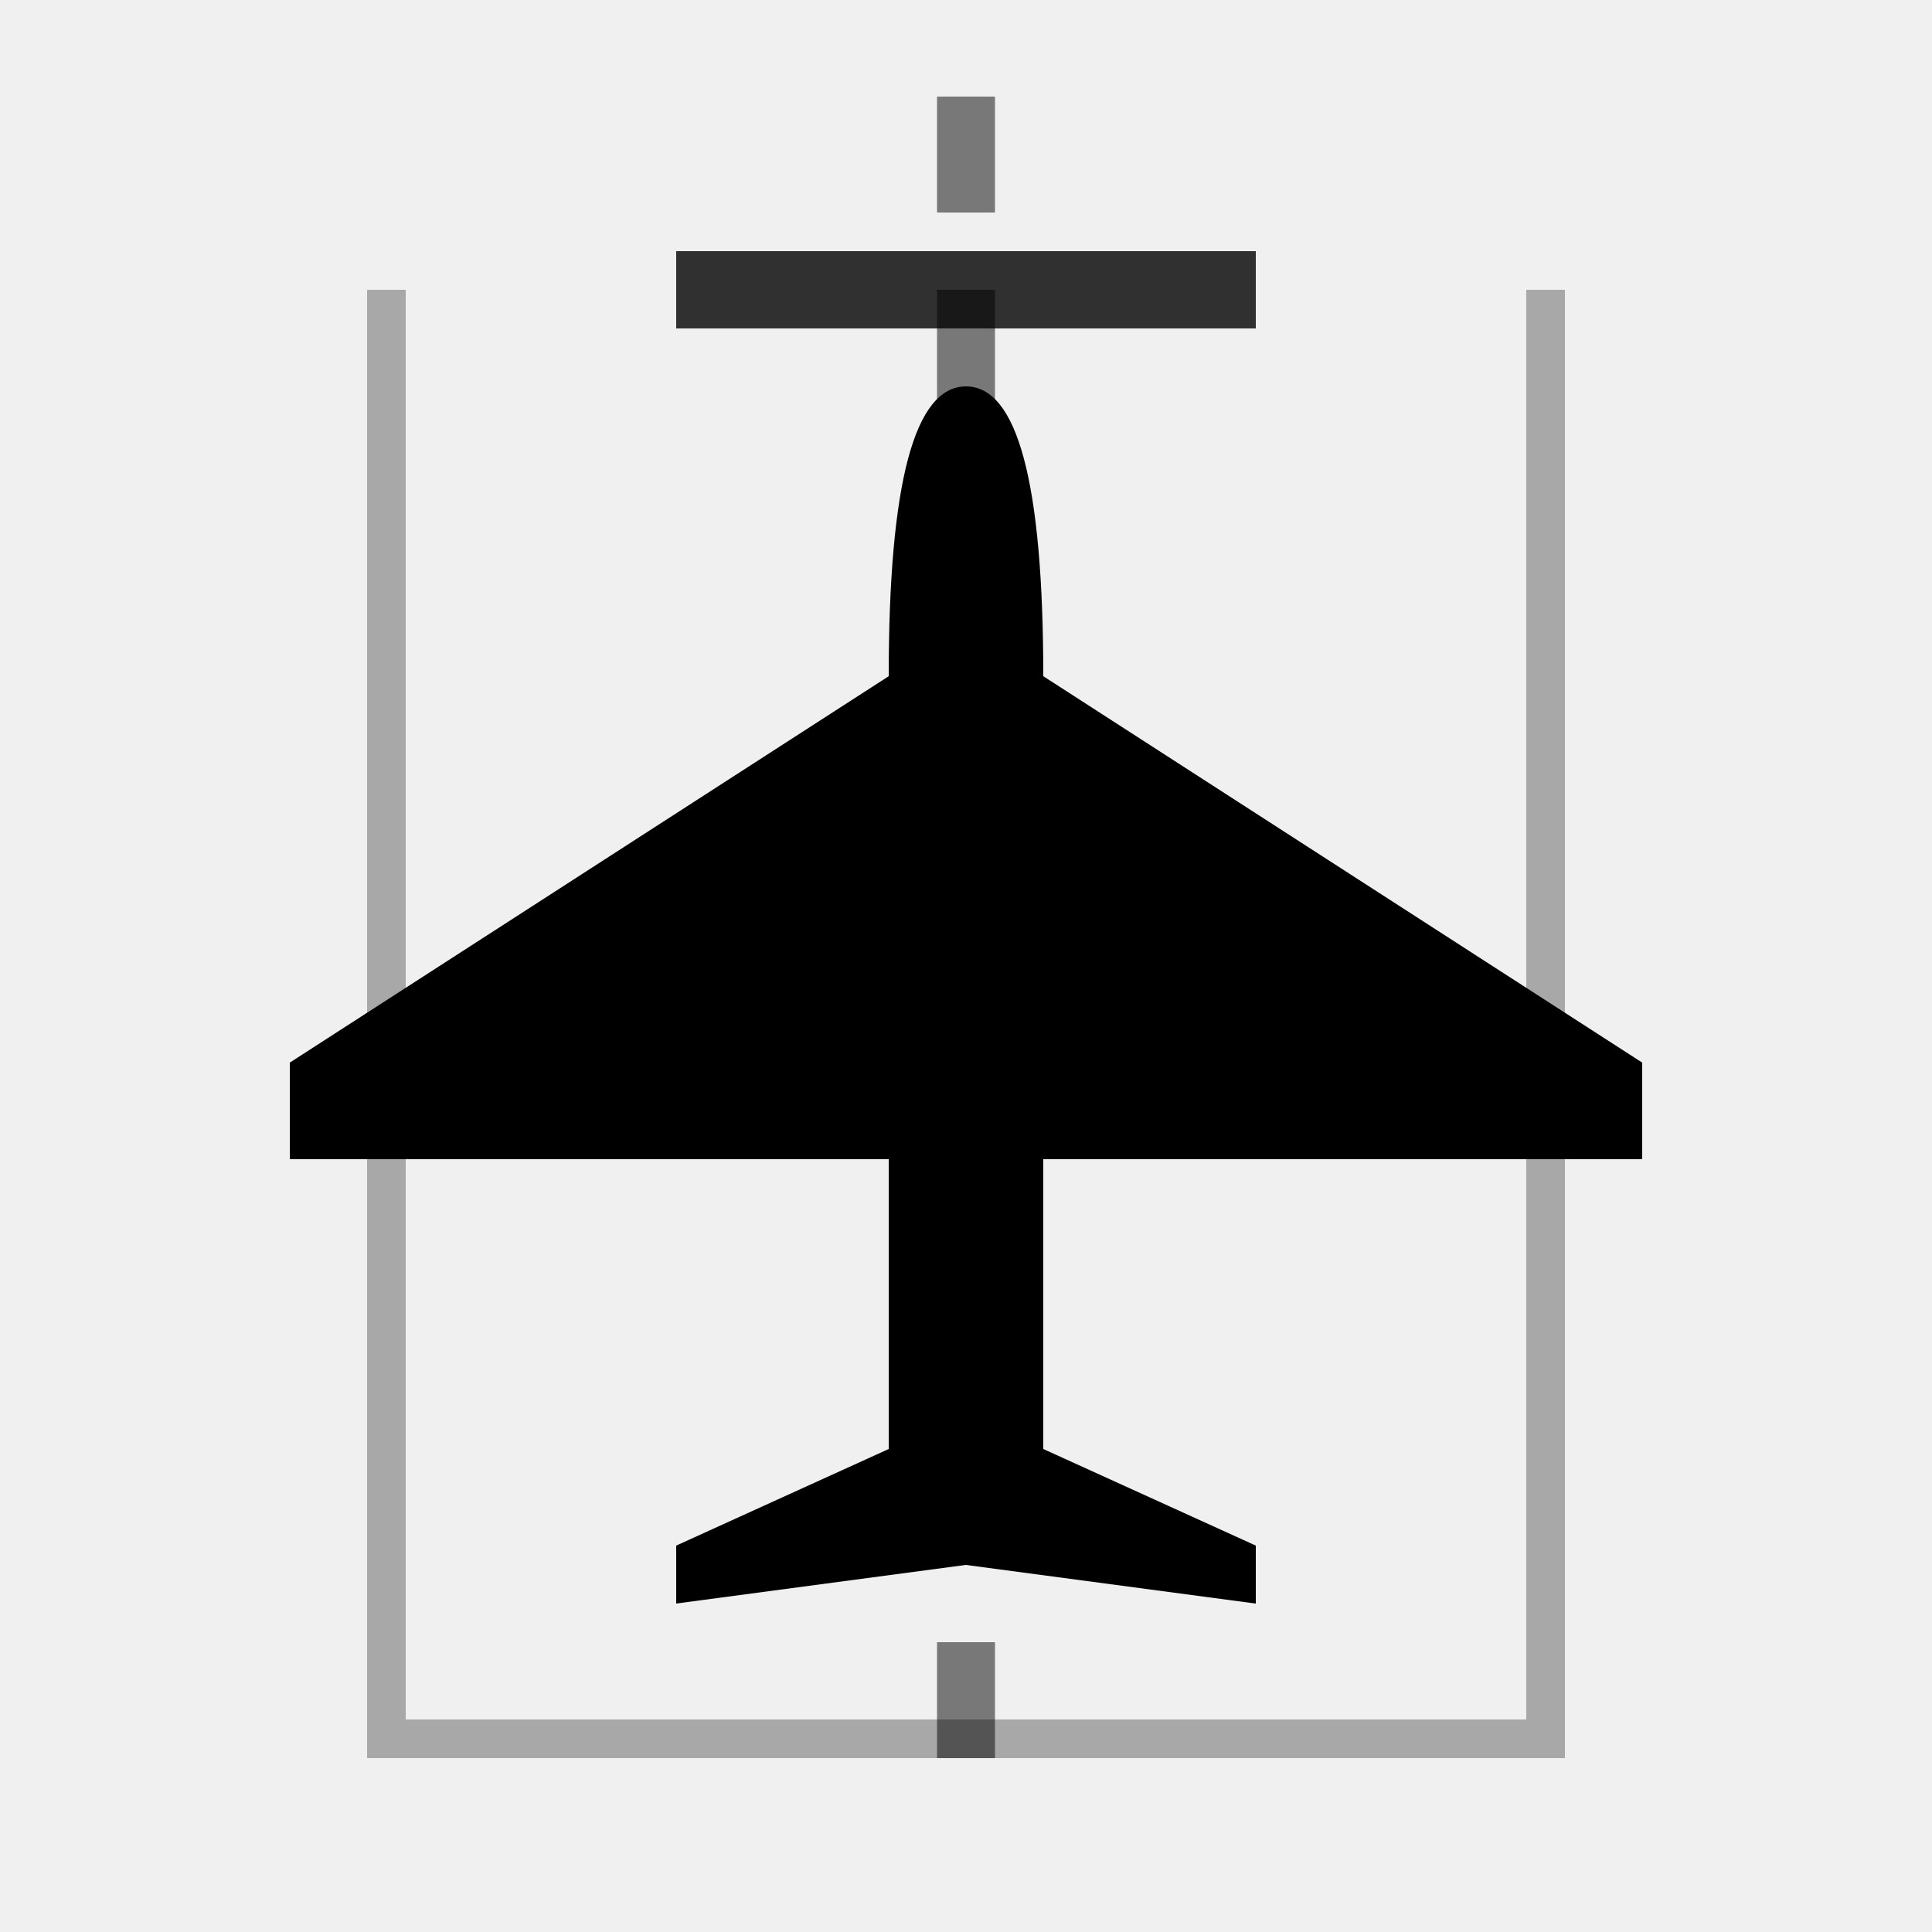
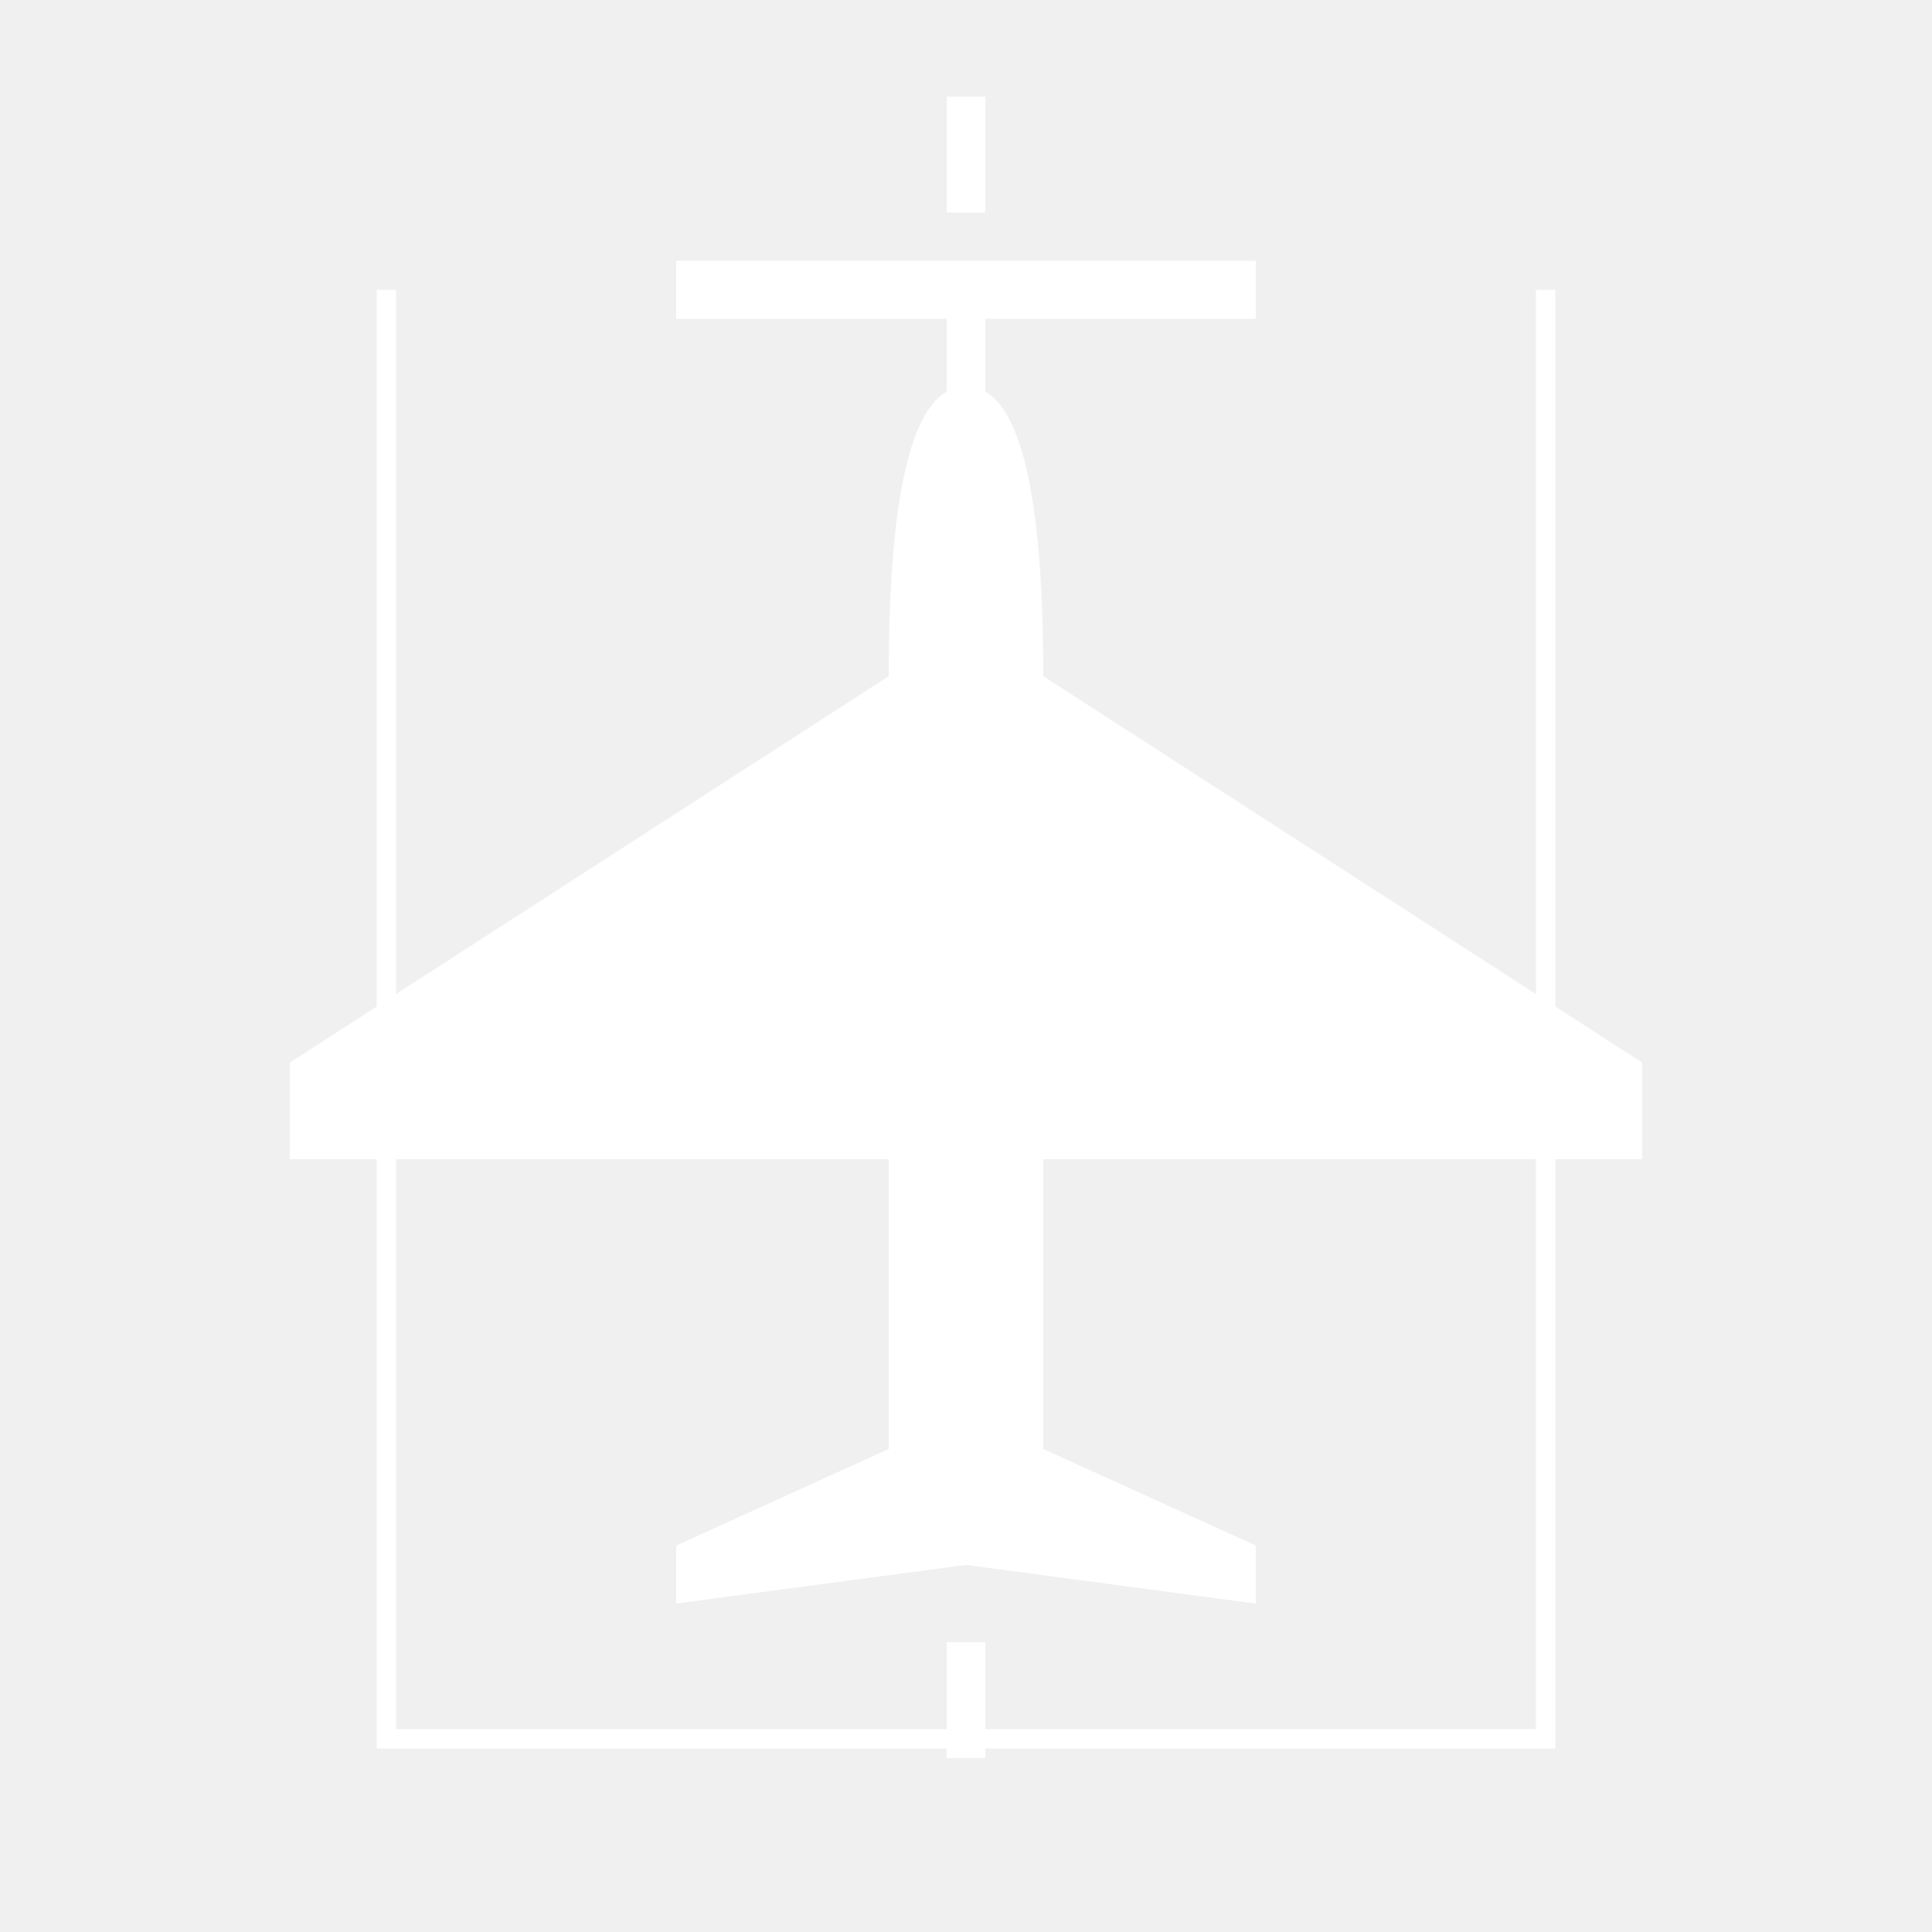
- <svg xmlns="http://www.w3.org/2000/svg" viewBox="0 0 100 100">
-   <path d="M 50 5 L 50 95" fill="none" stroke="currentColor" stroke-width="3" stroke-dasharray="6 4" opacity="0.5" />
-   <path d="M 35 15 L 65 15" fill="none" stroke="currentColor" stroke-width="4" opacity="0.8" />
-   <path d="M 20 15 L 20 90 L 80 90 L 80 15" fill="none" stroke="currentColor" stroke-width="2" opacity="0.3" />
-   <path d="M 50 20 Q 54 20 54 35 L 85 55 L 85 60 L 54 60 L 54 75 L 65 80 L 65 83 L 50 81 L 35 83 L 35 80 L 46 75 L 46 60 L 15 60 L 15 55 L 46 35 Q 46 20 50 20 Z" fill="currentColor" />
+ <svg xmlns="http://www.w3.org/2000/svg" version="1.1" viewBox="0 0 100 100">
+   <path fill="none" stroke="#FFFFFF" stroke-width="2" stroke-dasharray="6 4" d="M 50 5 L 50 95" />
+   <path fill="none" stroke="#FFFFFF" stroke-width="3" d="M 35 15 L 65 15" />
+   <path fill="none" stroke="#FFFFFF" stroke-width="1" d="M 20 15 L 20 90 L 80 90 L 80 15" />
+   <path fill="#FFFFFF" d="M 50 20 Q 54 20 54 35 L 85 55 L 85 60 L 54 60 L 54 75 L 65 80 L 65 83 L 50 81 L 35 83 L 35 80 L 46 75 L 46 60 L 15 60 L 15 55 L 46 35 Q 46 20 50 20 Z" />
</svg>
